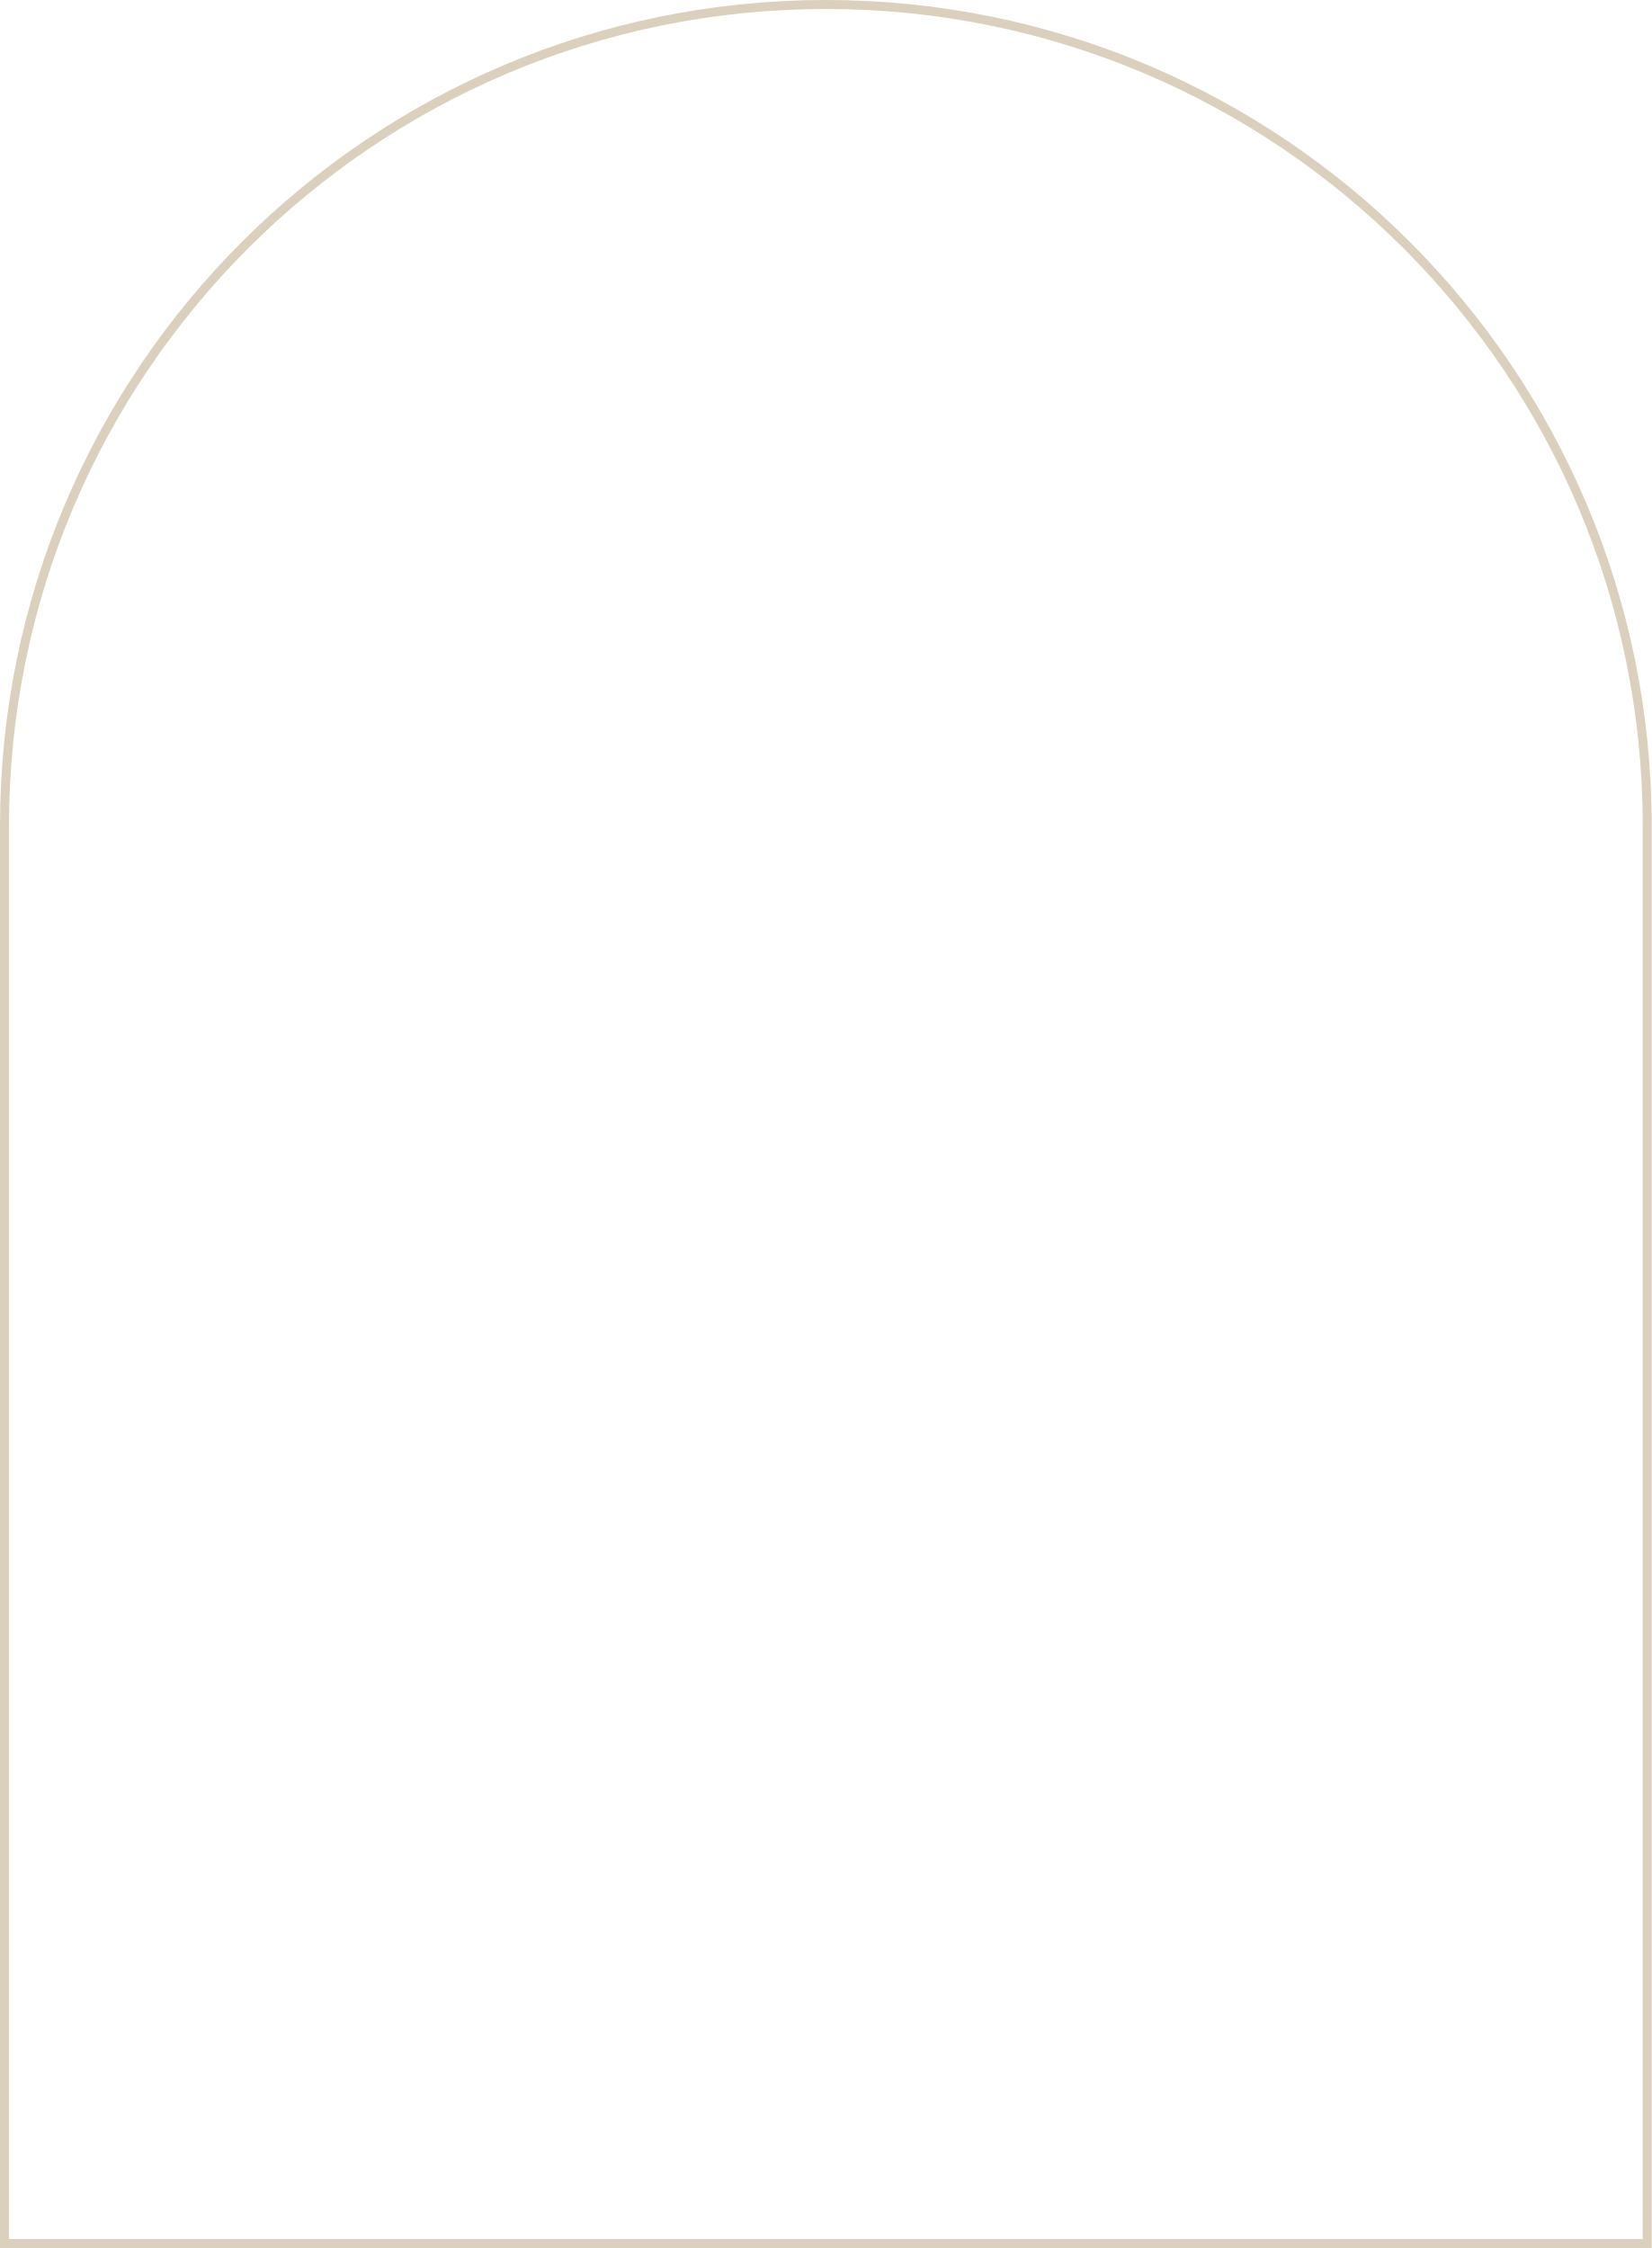
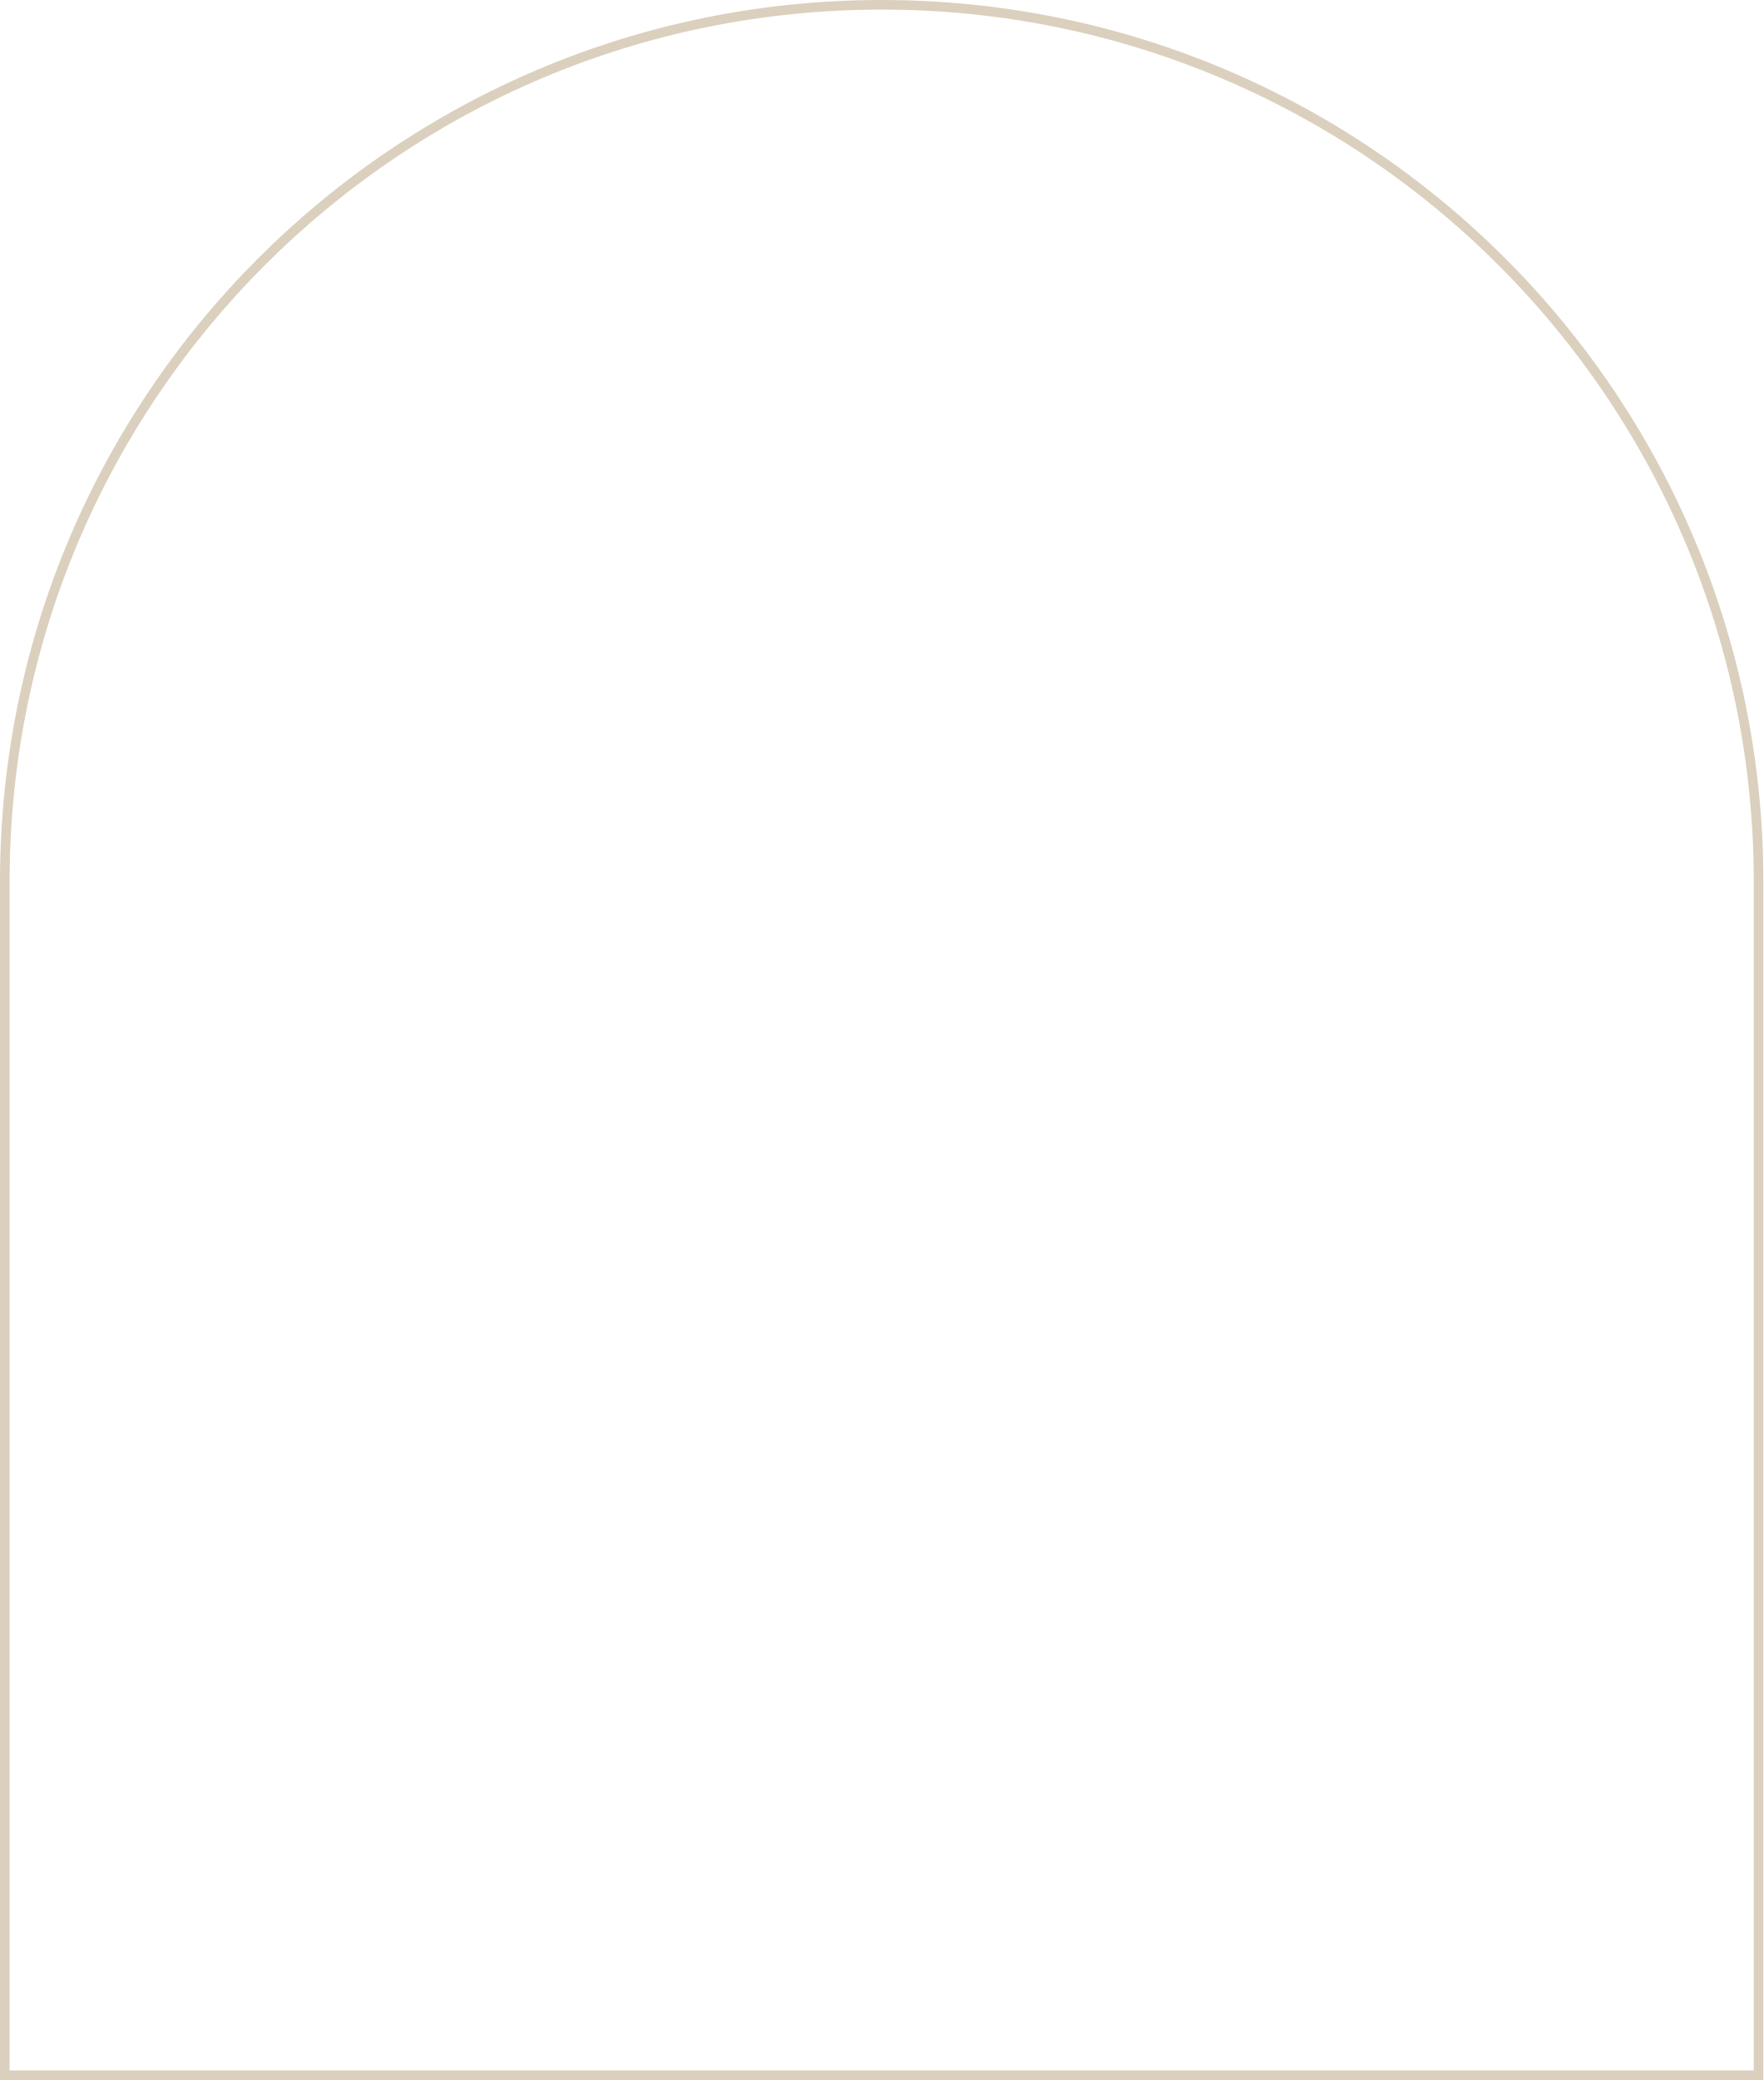
- <svg xmlns="http://www.w3.org/2000/svg" width="551" height="750" viewBox="0 0 551 750">
+ <svg xmlns="http://www.w3.org/2000/svg" width="551" height="650" viewBox="0 0 551 650">
  <g fill="none" stroke="#dbd0bd" stroke-width="3">
-     <path d="M275.5,0h0A275.5,275.5,0,0,1,551,275.5V750a0,0,0,0,1,0,0H0a0,0,0,0,1,0,0V275.5A275.5,275.5,0,0,1,275.5,0Z" stroke="none" />
-     <path d="M275.5,1.5h0a274,274,0,0,1,274,274v473a0,0,0,0,1,0,0H1.5a0,0,0,0,1,0,0v-473A274,274,0,0,1,275.5,1.5Z" fill="none" />
+     <path d="M275.5,0h0A275.5,275.5,0,0,1,551,275.5V650a0,0,0,0,1,0,0H0a0,0,0,0,1,0,0V275.5A275.5,275.5,0,0,1,275.5,0Z" stroke="none" />
+     <path d="M275.5,1.5h0a274,274,0,0,1,274,274v373a0,0,0,0,1,0,0H1.5a0,0,0,0,1,0,0v-373A274,274,0,0,1,275.5,1.5Z" fill="none" />
  </g>
</svg>
